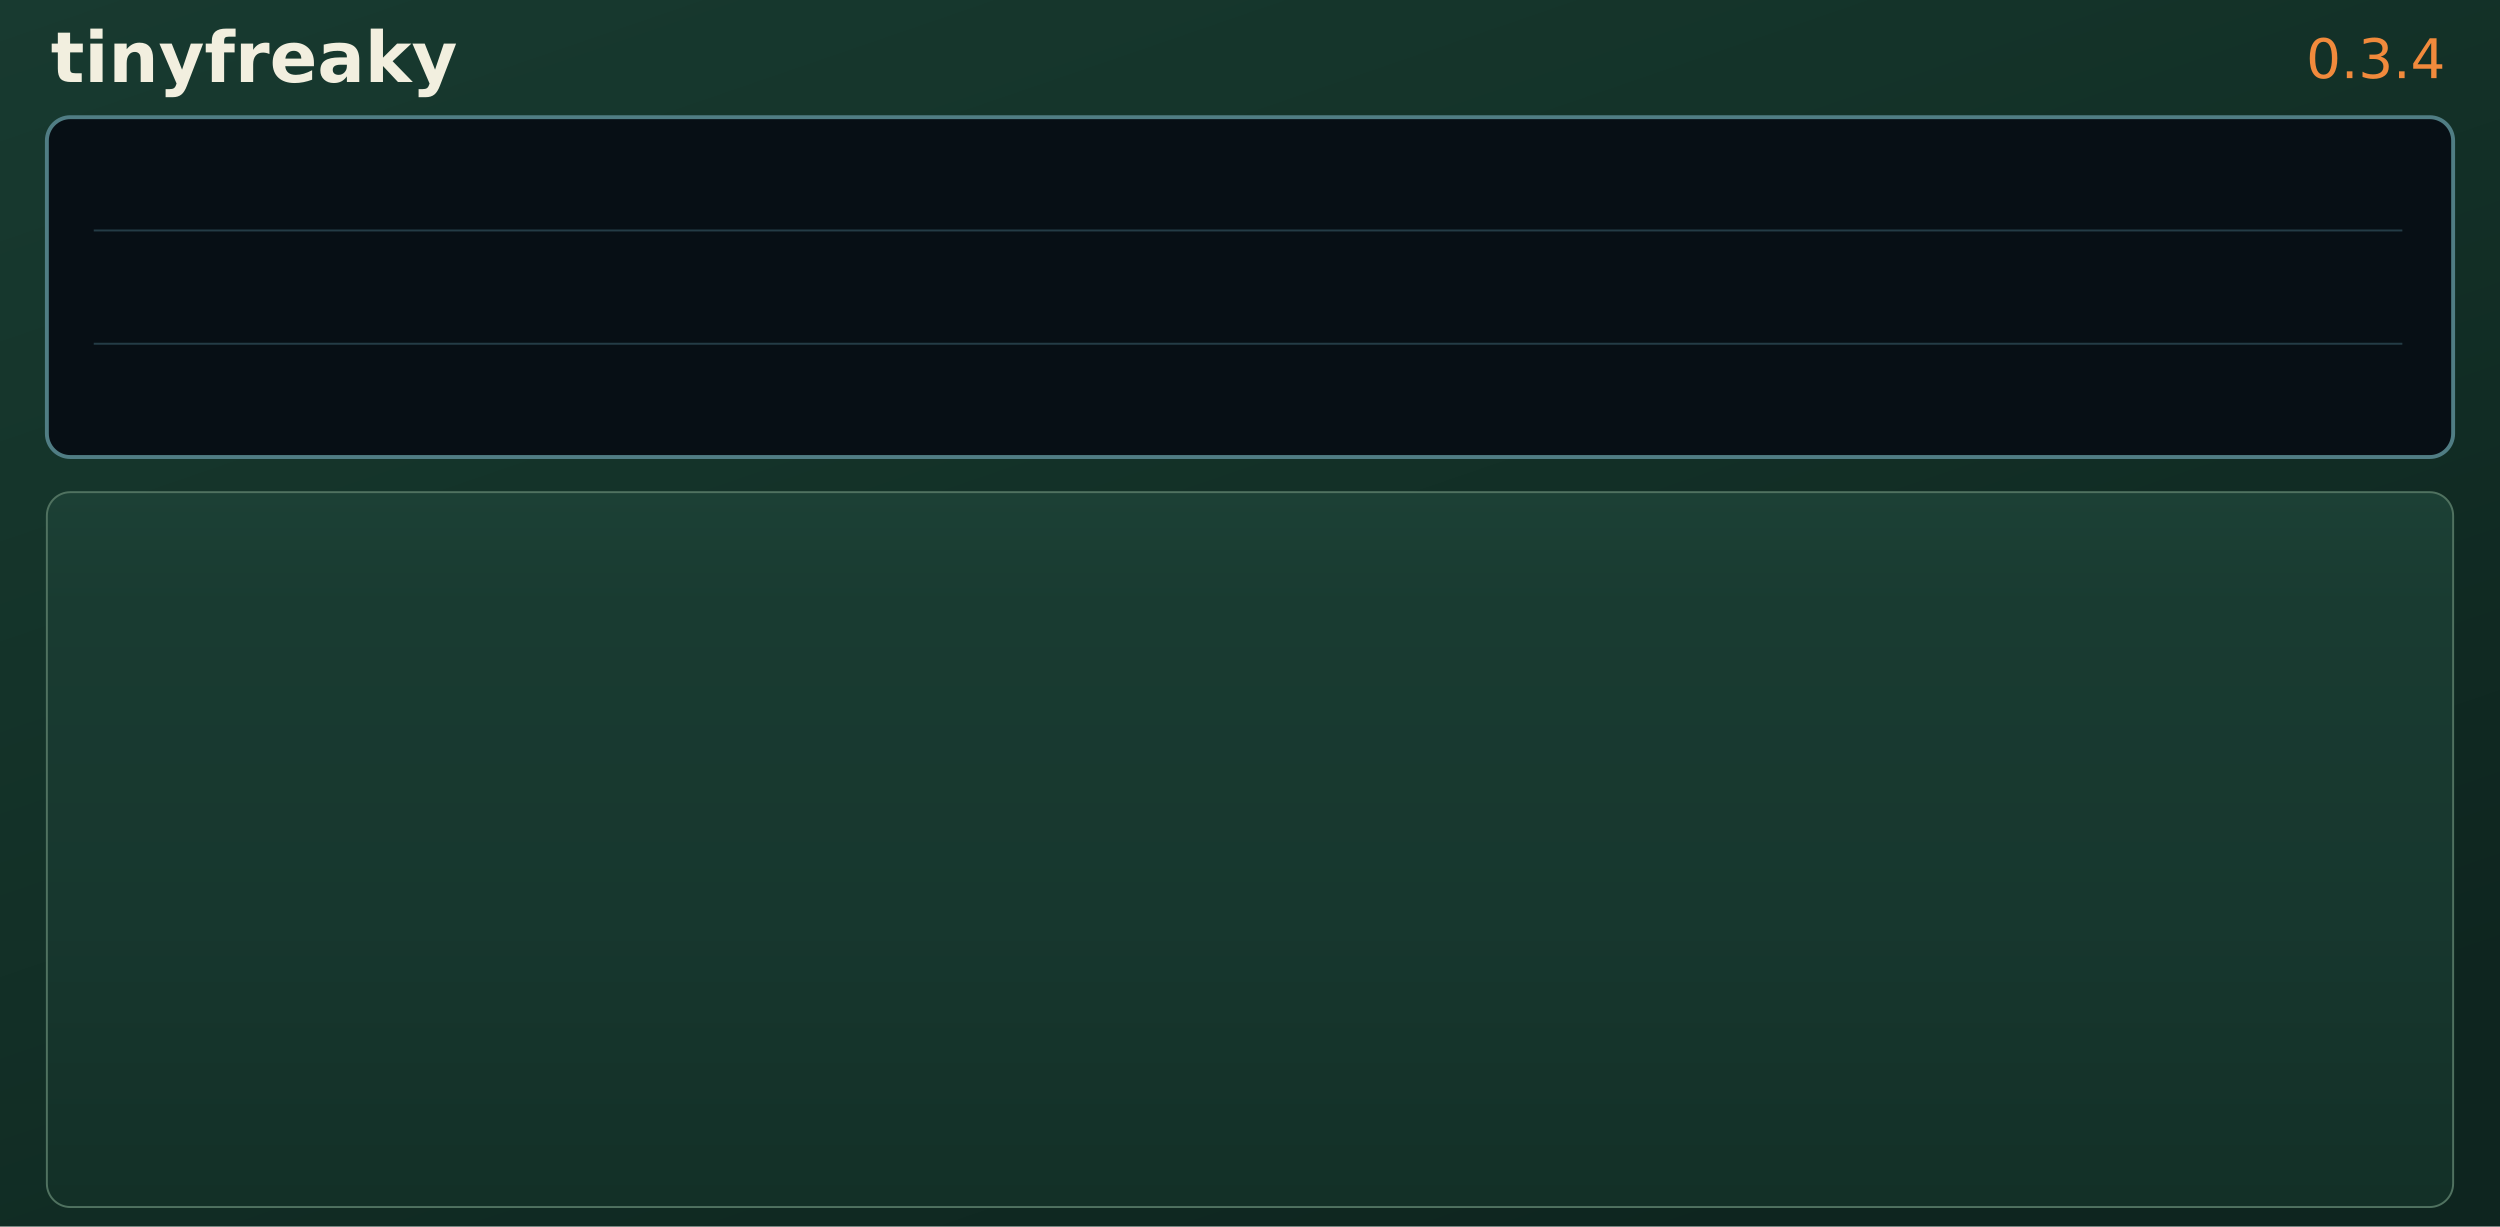
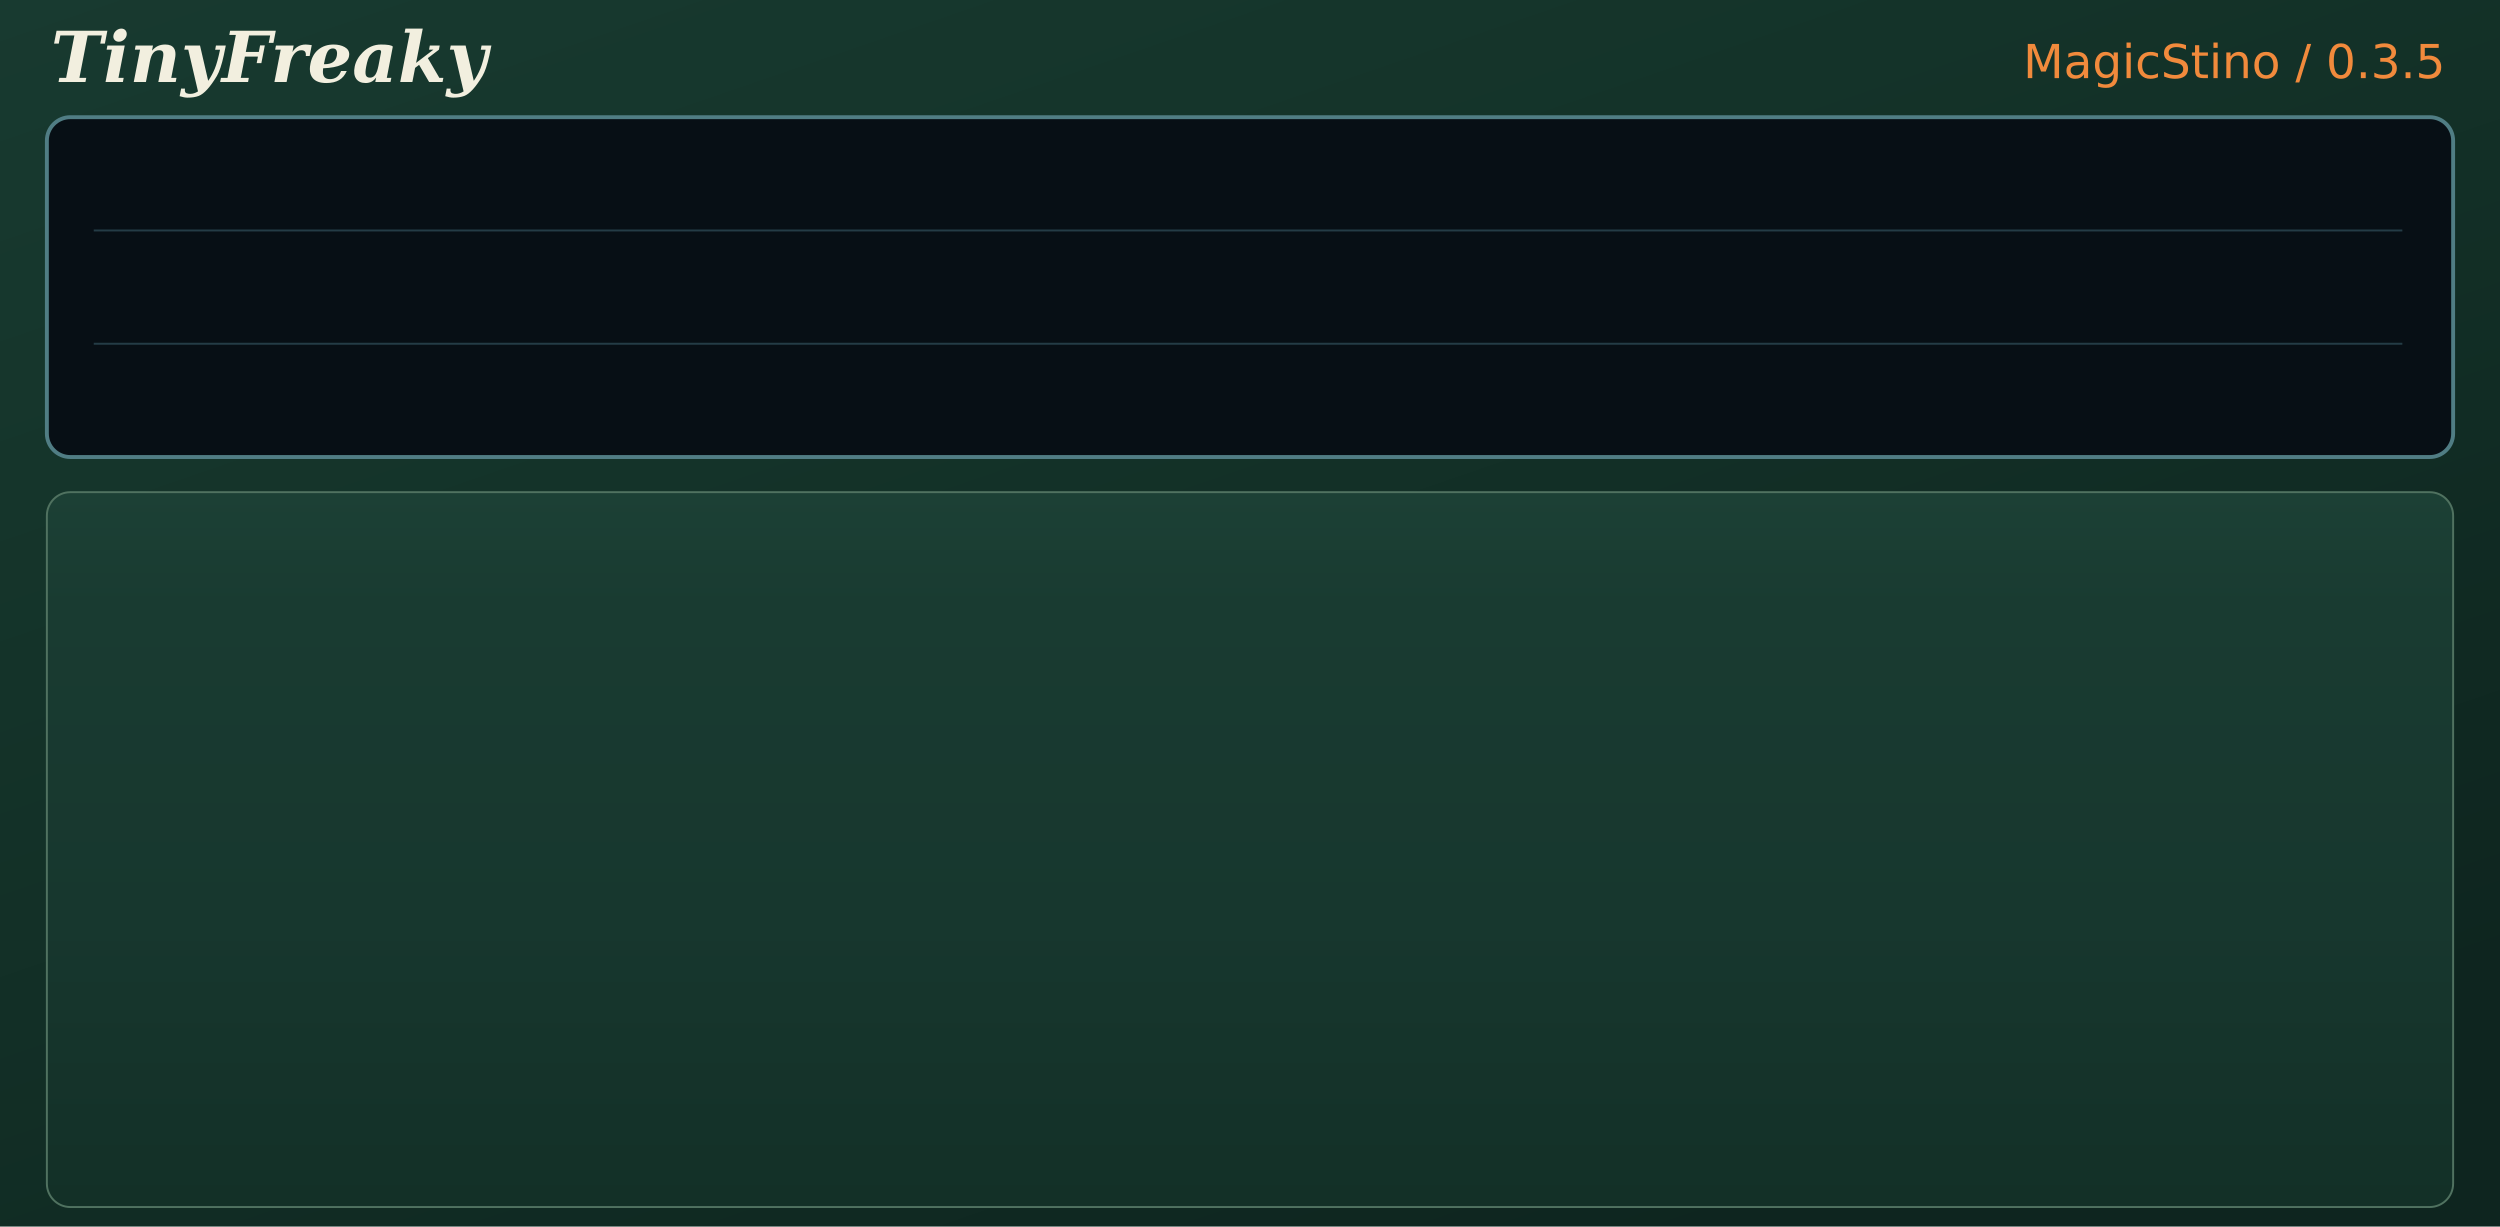
<svg xmlns="http://www.w3.org/2000/svg" width="1280" height="628">
  <defs>
    <linearGradient id="chassis" x1="0" y1="0" x2="0.7" y2="1">
      <stop offset="0" stop-color="#183a30" />
      <stop offset="0.38" stop-color="#143329" />
      <stop offset="1" stop-color="#0e251f" />
    </linearGradient>
    <linearGradient id="panel" x1="0" y1="0" x2="0" y2="1">
      <stop offset="0" stop-color="#1c4035" />
      <stop offset="0.16" stop-color="#193b31" />
      <stop offset="0.6" stop-color="#17372e" />
      <stop offset="1" stop-color="#133027" />
    </linearGradient>
  </defs>
  <rect width="1280" height="628" fill="url(#chassis)" />
-   <text x="26" y="42" fill="#f2efdf" font-family="DejaVu Sans" font-size="36" font-weight="bold">tinyfreaky</text>
-   <text x="1252" y="40" text-anchor="end" fill="#f18a3c" font-family="DejaVu Sans" font-size="28">0.3.4</text>
+   <text x="26" y="42" fill="#f2efdf" font-family="DejaVu Serif" font-style="italic" font-size="36" font-weight="bold">TinyFreaky</text>
+   <text x="1252" y="40" text-anchor="end" fill="#f18a3c" font-family="DejaVu Sans" font-size="24">MagicStino / 0.3.5</text>
  <rect x="24" y="60" width="1232" height="174" rx="12" fill="#070f15" stroke="#507d84" stroke-width="2" />
  <path d="M48 118H1230 M48 176H1230" stroke="#243c46" />
  <rect x="24" y="252" width="1232" height="366" rx="12" fill="url(#panel)" stroke="#507260" />
</svg>
